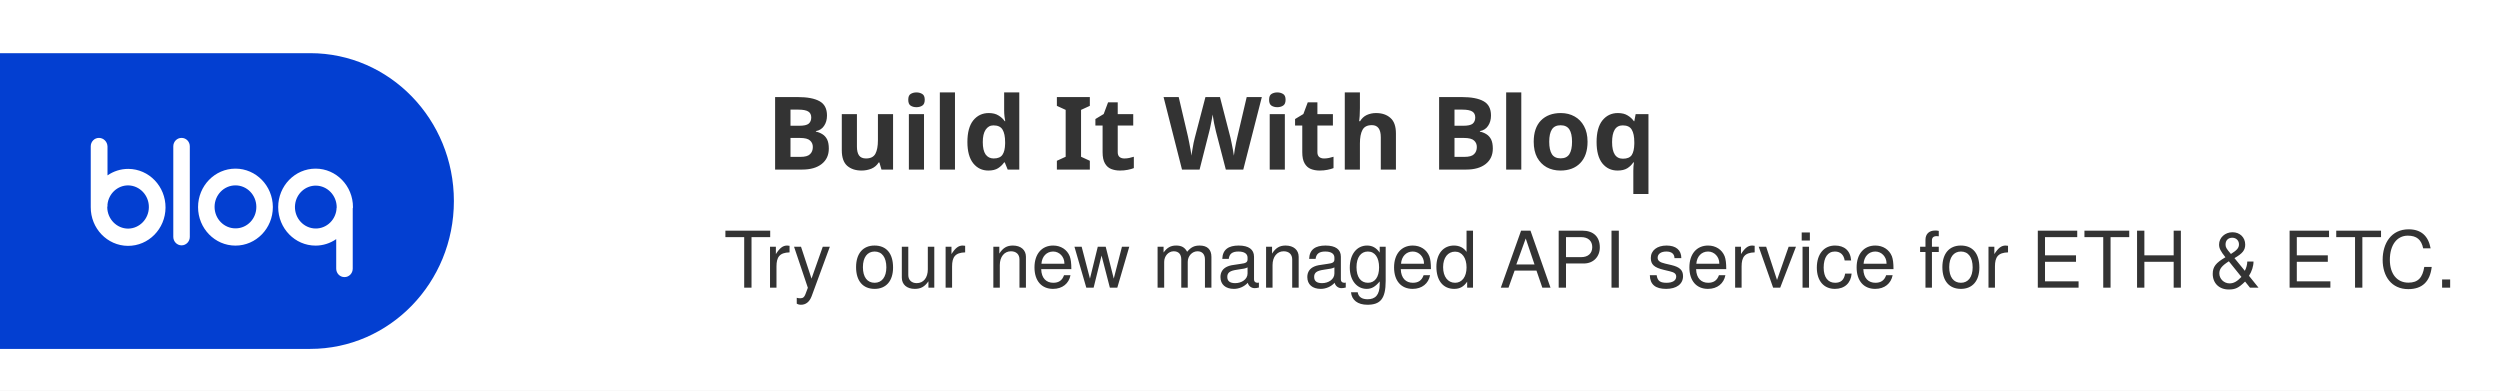
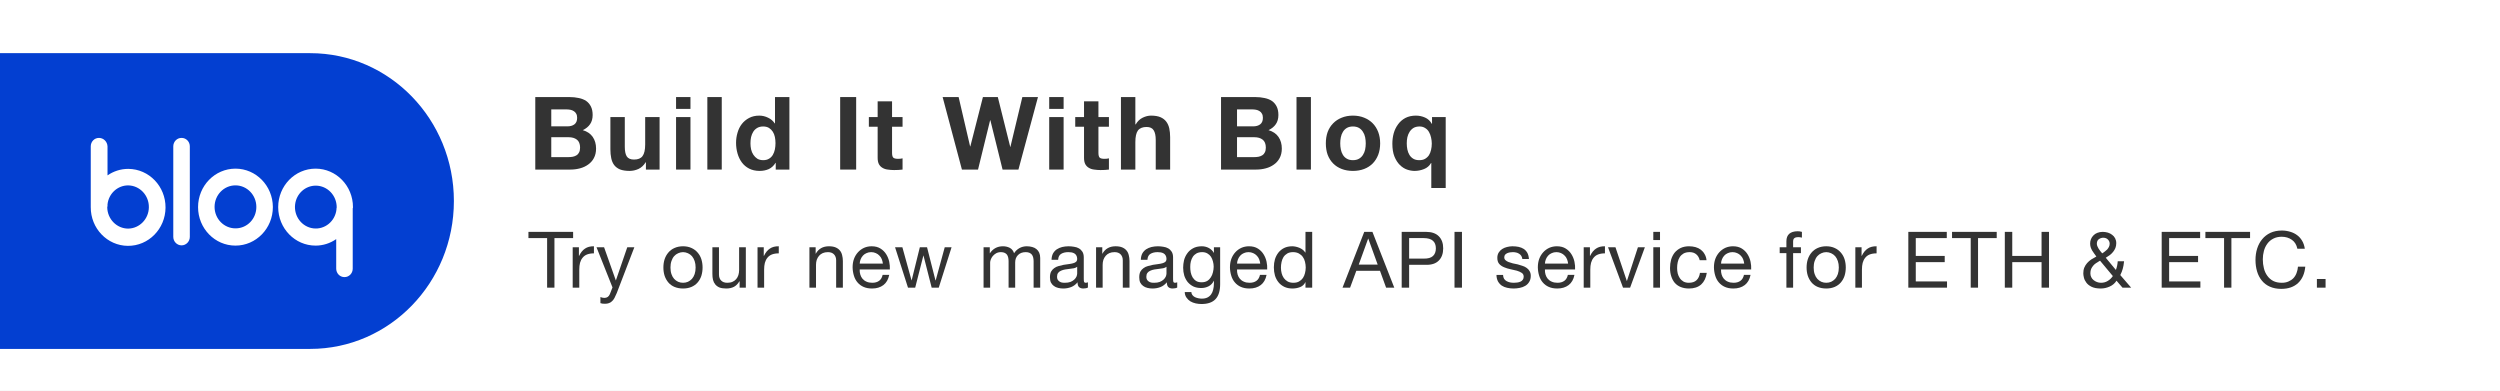
- <svg xmlns="http://www.w3.org/2000/svg" viewBox="0 0 426.667 66.667" height="66.667" width="426.667" xml:space="preserve" id="svg2" version="1.1">
-   <defs id="defs6">
-     <clipPath id="clipPath20" clipPathUnits="userSpaceOnUse">
-       <path id="path18" d="M 0,50 H 320 V 0 H 0 Z" />
-     </clipPath>
+ <svg xmlns="http://www.w3.org/2000/svg" xmlns:xlink="http://www.w3.org/1999/xlink" width="320pt" height="50pt" viewBox="0 0 320 50" version="1.1">
+   <defs>
+     <g>
+       <symbol overflow="visible" id="glyph0-0">
+         <path style="stroke:none;" d="M 5.078 -7.891 L 1.438 -7.891 L 1.438 -1.234 L 5.078 -1.234 Z M 6.266 -9.078 L 6.266 -0.031 L 0.219 -0.031 L 0.219 -9.078 Z M 6.266 -9.078 " />
+       </symbol>
+       <symbol overflow="visible" id="glyph0-1">
+         <path style="stroke:none;" d="M 2.938 -5.531 L 2.938 -7.703 L 4.844 -7.703 C 5.027 -7.703 5.207 -7.684 5.375 -7.656 C 5.539 -7.625 5.688 -7.566 5.812 -7.484 C 5.945 -7.41 6.051 -7.301 6.125 -7.156 C 6.207 -7.02 6.25 -6.84 6.25 -6.625 C 6.25 -6.238 6.129 -5.957 5.891 -5.781 C 5.66 -5.613 5.363 -5.531 5 -5.531 Z M 0.891 -9.281 L 0.891 0 L 5.391 0 C 5.805 0 6.211 -0.051 6.609 -0.156 C 7.004 -0.258 7.352 -0.422 7.656 -0.641 C 7.965 -0.855 8.211 -1.133 8.391 -1.469 C 8.574 -1.809 8.672 -2.219 8.672 -2.688 C 8.672 -3.27 8.527 -3.766 8.25 -4.172 C 7.969 -4.586 7.539 -4.879 6.969 -5.047 C 7.383 -5.242 7.695 -5.5 7.906 -5.812 C 8.121 -6.121 8.234 -6.516 8.234 -6.984 C 8.234 -7.41 8.16 -7.77 8.016 -8.062 C 7.867 -8.363 7.664 -8.602 7.406 -8.781 C 7.145 -8.957 6.832 -9.082 6.469 -9.156 C 6.102 -9.238 5.699 -9.281 5.266 -9.281 Z M 2.938 -1.594 L 2.938 -4.141 L 5.156 -4.141 C 5.602 -4.141 5.957 -4.035 6.219 -3.828 C 6.488 -3.617 6.625 -3.277 6.625 -2.812 C 6.625 -2.562 6.582 -2.355 6.5 -2.203 C 6.426 -2.047 6.316 -1.918 6.172 -1.828 C 6.035 -1.742 5.871 -1.68 5.688 -1.641 C 5.508 -1.609 5.32 -1.594 5.125 -1.594 Z M 2.938 -1.594 " />
+       </symbol>
+       <symbol overflow="visible" id="glyph0-2">
+         <path style="stroke:none;" d="M 7 0 L 7 -6.719 L 5.156 -6.719 L 5.156 -3.203 C 5.156 -2.516 5.039 -2.02 4.812 -1.719 C 4.594 -1.426 4.23 -1.281 3.734 -1.281 C 3.285 -1.281 2.973 -1.414 2.797 -1.688 C 2.629 -1.957 2.547 -2.367 2.547 -2.922 L 2.547 -6.719 L 0.703 -6.719 L 0.703 -2.594 C 0.703 -2.176 0.738 -1.793 0.812 -1.453 C 0.883 -1.109 1.008 -0.816 1.188 -0.578 C 1.371 -0.336 1.625 -0.148 1.938 -0.016 C 2.258 0.105 2.664 0.172 3.156 0.172 C 3.551 0.172 3.93 0.086 4.297 -0.078 C 4.668 -0.254 4.977 -0.539 5.219 -0.938 L 5.25 -0.938 L 5.25 0 Z M 7 0 " />
+       </symbol>
+       <symbol overflow="visible" id="glyph0-3">
+         <path style="stroke:none;" d="M 2.594 -7.766 L 2.594 -9.281 L 0.75 -9.281 L 0.75 -7.766 Z M 0.75 -6.719 L 0.75 0 L 2.594 0 L 2.594 -6.719 Z M 0.75 -6.719 " />
+       </symbol>
+       <symbol overflow="visible" id="glyph0-4">
+         <path style="stroke:none;" d="M 0.75 -9.281 L 0.75 0 L 2.594 0 L 2.594 -9.281 Z M 0.75 -9.281 " />
+       </symbol>
+       <symbol overflow="visible" id="glyph0-5">
+         <path style="stroke:none;" d="M 5.469 -3.375 C 5.469 -3.102 5.441 -2.836 5.391 -2.578 C 5.336 -2.316 5.246 -2.082 5.125 -1.875 C 5.008 -1.676 4.848 -1.512 4.641 -1.391 C 4.441 -1.266 4.191 -1.203 3.891 -1.203 C 3.598 -1.203 3.348 -1.266 3.141 -1.391 C 2.941 -1.523 2.773 -1.691 2.641 -1.891 C 2.504 -2.098 2.402 -2.332 2.344 -2.594 C 2.289 -2.852 2.266 -3.109 2.266 -3.359 C 2.266 -3.637 2.289 -3.906 2.344 -4.156 C 2.402 -4.414 2.5 -4.645 2.625 -4.844 C 2.746 -5.039 2.914 -5.203 3.125 -5.328 C 3.332 -5.449 3.586 -5.516 3.891 -5.516 C 4.191 -5.516 4.441 -5.449 4.641 -5.328 C 4.836 -5.203 5 -5.039 5.125 -4.844 C 5.246 -4.656 5.336 -4.43 5.391 -4.172 C 5.441 -3.922 5.469 -3.652 5.469 -3.375 Z M 5.5 -0.859 L 5.5 0 L 7.25 0 L 7.25 -9.281 L 5.406 -9.281 L 5.406 -5.906 L 5.375 -5.906 C 5.164 -6.227 4.879 -6.473 4.516 -6.641 C 4.16 -6.816 3.785 -6.906 3.391 -6.906 C 2.898 -6.906 2.465 -6.805 2.094 -6.609 C 1.719 -6.41 1.402 -6.148 1.156 -5.828 C 0.914 -5.516 0.73 -5.145 0.609 -4.719 C 0.484 -4.301 0.422 -3.867 0.422 -3.422 C 0.422 -2.953 0.484 -2.496 0.609 -2.062 C 0.73 -1.633 0.914 -1.254 1.156 -0.922 C 1.402 -0.586 1.719 -0.32 2.094 -0.125 C 2.477 0.07 2.926 0.172 3.438 0.172 C 3.871 0.172 4.266 0.09 4.609 -0.062 C 4.961 -0.227 5.25 -0.492 5.469 -0.859 Z M 5.5 -0.859 " />
+       </symbol>
+       <symbol overflow="visible" id="glyph0-6">
+         <path style="stroke:none;" d="" />
+       </symbol>
+       <symbol overflow="visible" id="glyph0-7">
+         <path style="stroke:none;" d="M 0.891 -9.281 L 0.891 0 L 2.938 0 L 2.938 -9.281 Z M 0.891 -9.281 " />
+       </symbol>
+       <symbol overflow="visible" id="glyph0-8">
+         <path style="stroke:none;" d="M 3.047 -6.719 L 3.047 -8.734 L 1.203 -8.734 L 1.203 -6.719 L 0.078 -6.719 L 0.078 -5.484 L 1.203 -5.484 L 1.203 -1.516 C 1.203 -1.18 1.254 -0.91 1.359 -0.703 C 1.473 -0.492 1.629 -0.332 1.828 -0.219 C 2.023 -0.102 2.25 -0.027 2.5 0 C 2.758 0.039 3.031 0.062 3.312 0.062 C 3.496 0.062 3.688 0.055 3.875 0.047 C 4.059 0.035 4.234 0.02 4.391 0 L 4.391 -1.438 C 4.305 -1.414 4.215 -1.398 4.125 -1.391 C 4.031 -1.379 3.93 -1.375 3.828 -1.375 C 3.516 -1.375 3.305 -1.426 3.203 -1.531 C 3.098 -1.633 3.047 -1.844 3.047 -2.156 L 3.047 -5.484 L 4.391 -5.484 L 4.391 -6.719 Z M 3.047 -6.719 " />
+       </symbol>
+       <symbol overflow="visible" id="glyph0-9">
+         <path style="stroke:none;" d="M 9.734 0 L 12.234 -9.281 L 10.234 -9.281 L 8.703 -2.891 L 8.688 -2.891 L 7.094 -9.281 L 5.188 -9.281 L 3.578 -2.969 L 3.547 -2.969 L 2.078 -9.281 L 0.031 -9.281 L 2.5 0 L 4.562 0 L 6.109 -6.312 L 6.141 -6.312 L 7.703 0 Z M 9.734 0 " />
+       </symbol>
+       <symbol overflow="visible" id="glyph0-10">
+         <path style="stroke:none;" d="M 0.703 -9.281 L 0.703 0 L 2.547 0 L 2.547 -3.516 C 2.547 -4.199 2.656 -4.695 2.875 -5 C 3.102 -5.301 3.473 -5.453 3.984 -5.453 C 4.418 -5.453 4.723 -5.309 4.891 -5.031 C 5.066 -4.758 5.156 -4.348 5.156 -3.797 L 5.156 0 L 7 0 L 7 -4.141 C 7 -4.555 6.961 -4.93 6.891 -5.266 C 6.816 -5.605 6.684 -5.898 6.5 -6.141 C 6.32 -6.379 6.074 -6.566 5.766 -6.703 C 5.453 -6.836 5.043 -6.906 4.547 -6.906 C 4.203 -6.906 3.848 -6.816 3.484 -6.641 C 3.117 -6.461 2.82 -6.176 2.594 -5.781 L 2.547 -5.781 L 2.547 -9.281 Z M 0.703 -9.281 " />
+       </symbol>
+       <symbol overflow="visible" id="glyph0-11">
+         <path style="stroke:none;" d="M 2.344 -3.359 C 2.344 -3.617 2.367 -3.879 2.422 -4.141 C 2.473 -4.398 2.562 -4.629 2.688 -4.828 C 2.809 -5.035 2.977 -5.203 3.188 -5.328 C 3.395 -5.449 3.656 -5.516 3.969 -5.516 C 4.277 -5.516 4.539 -5.449 4.75 -5.328 C 4.957 -5.203 5.125 -5.035 5.25 -4.828 C 5.383 -4.629 5.477 -4.398 5.531 -4.141 C 5.582 -3.879 5.609 -3.617 5.609 -3.359 C 5.609 -3.086 5.582 -2.82 5.531 -2.562 C 5.477 -2.312 5.383 -2.082 5.25 -1.875 C 5.125 -1.676 4.957 -1.512 4.75 -1.391 C 4.539 -1.266 4.277 -1.203 3.969 -1.203 C 3.656 -1.203 3.395 -1.266 3.188 -1.391 C 2.977 -1.512 2.809 -1.676 2.688 -1.875 C 2.562 -2.082 2.473 -2.312 2.422 -2.562 C 2.367 -2.82 2.344 -3.086 2.344 -3.359 Z M 0.5 -3.359 C 0.5 -2.816 0.578 -2.324 0.734 -1.891 C 0.898 -1.461 1.133 -1.09 1.438 -0.781 C 1.738 -0.477 2.102 -0.242 2.531 -0.078 C 2.957 0.086 3.438 0.172 3.969 0.172 C 4.496 0.172 4.977 0.086 5.406 -0.078 C 5.832 -0.242 6.195 -0.477 6.5 -0.781 C 6.801 -1.09 7.035 -1.461 7.203 -1.891 C 7.367 -2.324 7.453 -2.816 7.453 -3.359 C 7.453 -3.887 7.367 -4.375 7.203 -4.812 C 7.035 -5.246 6.801 -5.617 6.5 -5.922 C 6.195 -6.23 5.832 -6.473 5.406 -6.641 C 4.977 -6.816 4.496 -6.906 3.969 -6.906 C 3.438 -6.906 2.957 -6.816 2.531 -6.641 C 2.102 -6.473 1.738 -6.23 1.438 -5.922 C 1.133 -5.617 0.898 -5.246 0.734 -4.812 C 0.578 -4.375 0.5 -3.887 0.5 -3.359 Z M 0.5 -3.359 " />
+       </symbol>
+       <symbol overflow="visible" id="glyph0-12">
+         <path style="stroke:none;" d="M 2.266 -3.359 C 2.266 -3.629 2.289 -3.891 2.344 -4.141 C 2.402 -4.398 2.5 -4.629 2.625 -4.828 C 2.758 -5.035 2.926 -5.203 3.125 -5.328 C 3.332 -5.449 3.594 -5.516 3.906 -5.516 C 4.184 -5.516 4.426 -5.445 4.625 -5.312 C 4.832 -5.188 4.992 -5.02 5.109 -4.812 C 5.23 -4.602 5.32 -4.367 5.375 -4.109 C 5.434 -3.848 5.469 -3.586 5.469 -3.328 C 5.469 -3.047 5.434 -2.773 5.375 -2.516 C 5.32 -2.266 5.23 -2.039 5.109 -1.844 C 4.984 -1.656 4.816 -1.496 4.609 -1.375 C 4.41 -1.258 4.16 -1.203 3.859 -1.203 C 3.555 -1.203 3.301 -1.266 3.094 -1.391 C 2.895 -1.512 2.73 -1.676 2.609 -1.875 C 2.484 -2.082 2.395 -2.312 2.344 -2.562 C 2.289 -2.82 2.266 -3.086 2.266 -3.359 Z M 7.25 2.359 L 7.25 -6.719 L 5.5 -6.719 L 5.5 -5.859 L 5.469 -5.859 C 5.258 -6.23 4.973 -6.5 4.609 -6.656 C 4.242 -6.82 3.852 -6.906 3.438 -6.906 C 2.926 -6.906 2.477 -6.805 2.094 -6.609 C 1.719 -6.41 1.402 -6.137 1.156 -5.797 C 0.906 -5.461 0.715 -5.074 0.594 -4.641 C 0.477 -4.211 0.422 -3.77 0.422 -3.312 C 0.422 -2.664 0.508 -2.117 0.688 -1.672 C 0.871 -1.223 1.102 -0.863 1.375 -0.594 C 1.652 -0.32 1.961 -0.121 2.297 0 C 2.629 0.113 2.953 0.172 3.266 0.172 C 3.68 0.172 4.082 0.09 4.469 -0.062 C 4.863 -0.215 5.164 -0.477 5.375 -0.844 L 5.406 -0.844 L 5.406 2.359 Z M 7.25 2.359 " />
+       </symbol>
+       <symbol overflow="visible" id="glyph1-0">
+         <path style="stroke:none;" d="M 4.094 -6.656 L 1.016 -6.656 L 1.016 -0.469 L 4.094 -0.469 Z M 4.594 -7.125 L 4.594 -0.016 L 0.516 -0.016 L 0.516 -7.125 Z M 4.594 -7.125 " />
+       </symbol>
+       <symbol overflow="visible" id="glyph1-1">
+         <path style="stroke:none;" d="M 2.406 -6.344 L 2.406 0 L 3.344 0 L 3.344 -6.344 L 5.734 -6.344 L 5.734 -7.141 L 0.016 -7.141 L 0.016 -6.344 Z M 2.406 -6.344 " />
+       </symbol>
+       <symbol overflow="visible" id="glyph1-2">
+         <path style="stroke:none;" d="M 0.609 -5.172 L 0.609 0 L 1.453 0 L 1.453 -2.297 C 1.453 -2.629 1.484 -2.922 1.547 -3.172 C 1.617 -3.43 1.727 -3.648 1.875 -3.828 C 2.02 -4.012 2.211 -4.156 2.453 -4.25 C 2.691 -4.34 2.984 -4.391 3.328 -4.391 L 3.328 -5.297 C 2.867 -5.305 2.488 -5.207 2.188 -5 C 1.883 -4.801 1.633 -4.492 1.438 -4.078 L 1.406 -4.078 L 1.406 -5.172 Z M 0.609 -5.172 " />
+       </symbol>
+       <symbol overflow="visible" id="glyph1-3">
+         <path style="stroke:none;" d="M 2.672 0.688 C 2.566 0.934 2.465 1.148 2.375 1.328 C 2.281 1.504 2.168 1.645 2.047 1.75 C 1.93 1.863 1.801 1.941 1.656 1.984 C 1.52 2.035 1.355 2.062 1.172 2.062 C 1.066 2.062 0.961 2.055 0.859 2.047 C 0.766 2.035 0.668 2.012 0.578 1.984 L 0.578 1.203 C 0.648 1.23 0.734 1.258 0.828 1.281 C 0.93 1.301 1.016 1.312 1.078 1.312 C 1.254 1.312 1.398 1.27 1.516 1.188 C 1.629 1.102 1.719 0.988 1.781 0.844 L 2.125 -0.031 L 0.078 -5.172 L 1.047 -5.172 L 2.547 -0.938 L 2.562 -0.938 L 4.016 -5.172 L 4.922 -5.172 Z M 2.672 0.688 " />
+       </symbol>
+       <symbol overflow="visible" id="glyph1-4">
+         <path style="stroke:none;" d="" />
+       </symbol>
+       <symbol overflow="visible" id="glyph1-5">
+         <path style="stroke:none;" d="M 1.266 -2.578 C 1.266 -2.887 1.305 -3.164 1.391 -3.406 C 1.473 -3.652 1.586 -3.863 1.734 -4.031 C 1.879 -4.195 2.051 -4.32 2.25 -4.406 C 2.445 -4.496 2.656 -4.547 2.875 -4.547 C 3.09 -4.547 3.301 -4.496 3.5 -4.406 C 3.695 -4.32 3.867 -4.195 4.016 -4.031 C 4.16 -3.863 4.273 -3.652 4.359 -3.406 C 4.441 -3.164 4.484 -2.887 4.484 -2.578 C 4.484 -2.266 4.441 -1.98 4.359 -1.734 C 4.273 -1.492 4.16 -1.289 4.016 -1.125 C 3.867 -0.969 3.695 -0.84 3.5 -0.75 C 3.301 -0.664 3.09 -0.625 2.875 -0.625 C 2.656 -0.625 2.445 -0.664 2.25 -0.75 C 2.051 -0.84 1.879 -0.969 1.734 -1.125 C 1.586 -1.289 1.473 -1.492 1.391 -1.734 C 1.305 -1.98 1.266 -2.266 1.266 -2.578 Z M 0.359 -2.578 C 0.359 -2.203 0.41 -1.848 0.516 -1.516 C 0.629 -1.191 0.789 -0.902 1 -0.656 C 1.207 -0.414 1.469 -0.227 1.781 -0.094 C 2.102 0.039 2.469 0.109 2.875 0.109 C 3.277 0.109 3.641 0.039 3.953 -0.094 C 4.262 -0.227 4.523 -0.414 4.734 -0.656 C 4.949 -0.902 5.113 -1.191 5.219 -1.516 C 5.32 -1.848 5.375 -2.203 5.375 -2.578 C 5.375 -2.961 5.32 -3.316 5.219 -3.641 C 5.113 -3.973 4.949 -4.258 4.734 -4.5 C 4.523 -4.746 4.262 -4.941 3.953 -5.078 C 3.641 -5.223 3.277 -5.297 2.875 -5.297 C 2.469 -5.297 2.102 -5.223 1.781 -5.078 C 1.469 -4.941 1.207 -4.746 1 -4.5 C 0.789 -4.258 0.629 -3.973 0.516 -3.641 C 0.41 -3.316 0.359 -2.961 0.359 -2.578 Z M 0.359 -2.578 " />
+       </symbol>
+       <symbol overflow="visible" id="glyph1-6">
+         <path style="stroke:none;" d="M 4.922 0 L 4.922 -5.172 L 4.062 -5.172 L 4.062 -2.25 C 4.062 -2.02 4.027 -1.805 3.969 -1.609 C 3.906 -1.41 3.809 -1.238 3.688 -1.094 C 3.562 -0.945 3.402 -0.832 3.219 -0.75 C 3.031 -0.664 2.805 -0.625 2.547 -0.625 C 2.211 -0.625 1.949 -0.719 1.766 -0.906 C 1.578 -1.09 1.484 -1.348 1.484 -1.672 L 1.484 -5.172 L 0.641 -5.172 L 0.641 -1.766 C 0.641 -1.484 0.664 -1.227 0.719 -1 C 0.777 -0.77 0.879 -0.57 1.016 -0.406 C 1.16 -0.238 1.344 -0.105 1.562 -0.016 C 1.789 0.066 2.078 0.109 2.422 0.109 C 2.793 0.109 3.125 0.035 3.406 -0.109 C 3.684 -0.262 3.914 -0.5 4.094 -0.812 L 4.125 -0.812 L 4.125 0 Z M 4.922 0 " />
+       </symbol>
+       <symbol overflow="visible" id="glyph1-7">
+         <path style="stroke:none;" d="M 0.641 -5.172 L 0.641 0 L 1.484 0 L 1.484 -2.922 C 1.484 -3.148 1.516 -3.363 1.578 -3.562 C 1.648 -3.758 1.75 -3.93 1.875 -4.078 C 1.996 -4.223 2.156 -4.336 2.344 -4.422 C 2.527 -4.504 2.754 -4.547 3.016 -4.547 C 3.348 -4.547 3.602 -4.449 3.781 -4.266 C 3.965 -4.078 4.062 -3.82 4.062 -3.5 L 4.062 0 L 4.922 0 L 4.922 -3.406 C 4.922 -3.676 4.887 -3.926 4.828 -4.156 C 4.773 -4.395 4.676 -4.598 4.531 -4.766 C 4.395 -4.93 4.211 -5.062 3.984 -5.156 C 3.766 -5.246 3.48 -5.297 3.141 -5.297 C 2.367 -5.297 1.805 -4.977 1.453 -4.344 L 1.438 -4.344 L 1.438 -5.172 Z M 0.641 -5.172 " />
+       </symbol>
+       <symbol overflow="visible" id="glyph1-8">
+         <path style="stroke:none;" d="M 4.234 -3.078 L 1.266 -3.078 C 1.273 -3.273 1.316 -3.461 1.391 -3.641 C 1.461 -3.816 1.562 -3.973 1.688 -4.109 C 1.809 -4.242 1.961 -4.348 2.141 -4.422 C 2.316 -4.504 2.516 -4.547 2.734 -4.547 C 2.949 -4.547 3.148 -4.504 3.328 -4.422 C 3.504 -4.348 3.656 -4.242 3.781 -4.109 C 3.914 -3.984 4.02 -3.824 4.094 -3.641 C 4.164 -3.461 4.211 -3.273 4.234 -3.078 Z M 5.047 -1.641 L 4.203 -1.641 C 4.129 -1.297 3.977 -1.039 3.75 -0.875 C 3.52 -0.707 3.227 -0.625 2.875 -0.625 C 2.594 -0.625 2.348 -0.672 2.141 -0.766 C 1.93 -0.855 1.758 -0.984 1.625 -1.141 C 1.5 -1.293 1.402 -1.473 1.344 -1.672 C 1.281 -1.879 1.254 -2.098 1.266 -2.328 L 5.125 -2.328 C 5.145 -2.637 5.117 -2.969 5.047 -3.312 C 4.973 -3.664 4.84 -3.988 4.656 -4.281 C 4.477 -4.57 4.238 -4.812 3.938 -5 C 3.633 -5.195 3.254 -5.297 2.797 -5.297 C 2.441 -5.297 2.113 -5.227 1.812 -5.094 C 1.52 -4.957 1.262 -4.77 1.047 -4.531 C 0.828 -4.289 0.652 -4.004 0.531 -3.672 C 0.414 -3.348 0.359 -2.988 0.359 -2.594 C 0.367 -2.207 0.426 -1.848 0.531 -1.516 C 0.633 -1.18 0.789 -0.895 1 -0.656 C 1.207 -0.414 1.461 -0.227 1.766 -0.094 C 2.066 0.039 2.426 0.109 2.844 0.109 C 3.426 0.109 3.91 -0.035 4.297 -0.328 C 4.68 -0.617 4.93 -1.055 5.047 -1.641 Z M 5.047 -1.641 " />
+       </symbol>
+       <symbol overflow="visible" id="glyph1-9">
+         <path style="stroke:none;" d="M 5.766 0 L 7.406 -5.172 L 6.531 -5.172 L 5.375 -0.938 L 5.344 -0.938 L 4.266 -5.172 L 3.344 -5.172 L 2.297 -0.938 L 2.281 -0.938 L 1.109 -5.172 L 0.172 -5.172 L 1.828 0 L 2.75 0 L 3.797 -4.109 L 3.812 -4.109 L 4.859 0 Z M 5.766 0 " />
+       </symbol>
+       <symbol overflow="visible" id="glyph1-10">
+         <path style="stroke:none;" d="M 0.641 -5.172 L 0.641 0 L 1.484 0 L 1.484 -3.219 C 1.484 -3.32 1.508 -3.445 1.562 -3.594 C 1.613 -3.738 1.691 -3.879 1.797 -4.016 C 1.91 -4.16 2.055 -4.285 2.234 -4.391 C 2.41 -4.492 2.625 -4.547 2.875 -4.547 C 3.059 -4.547 3.219 -4.512 3.344 -4.453 C 3.465 -4.398 3.566 -4.32 3.641 -4.219 C 3.711 -4.113 3.766 -3.988 3.797 -3.844 C 3.824 -3.707 3.844 -3.555 3.844 -3.391 L 3.844 0 L 4.688 0 L 4.688 -3.219 C 4.688 -3.613 4.805 -3.93 5.047 -4.172 C 5.285 -4.418 5.617 -4.547 6.047 -4.547 C 6.242 -4.547 6.406 -4.512 6.531 -4.453 C 6.664 -4.391 6.77 -4.305 6.844 -4.203 C 6.914 -4.098 6.969 -3.973 7 -3.828 C 7.027 -3.691 7.047 -3.543 7.047 -3.391 L 7.047 0 L 7.891 0 L 7.891 -3.797 C 7.891 -4.055 7.848 -4.281 7.766 -4.469 C 7.68 -4.664 7.559 -4.82 7.406 -4.938 C 7.258 -5.059 7.082 -5.148 6.875 -5.203 C 6.664 -5.262 6.43 -5.297 6.172 -5.297 C 5.828 -5.297 5.512 -5.215 5.234 -5.062 C 4.953 -4.906 4.723 -4.684 4.547 -4.406 C 4.441 -4.727 4.258 -4.957 4 -5.094 C 3.738 -5.227 3.445 -5.297 3.125 -5.297 C 2.406 -5.297 1.848 -4.996 1.453 -4.406 L 1.438 -4.406 L 1.438 -5.172 Z M 0.641 -5.172 " />
+       </symbol>
+       <symbol overflow="visible" id="glyph1-11">
+         <path style="stroke:none;" d="M 5.219 -0.016 C 5.07 0.066 4.867 0.109 4.609 0.109 C 4.391 0.109 4.211 0.043 4.078 -0.078 C 3.953 -0.199 3.891 -0.406 3.891 -0.688 C 3.66 -0.406 3.387 -0.199 3.078 -0.078 C 2.766 0.043 2.426 0.109 2.062 0.109 C 1.832 0.109 1.613 0.082 1.406 0.031 C 1.195 -0.02 1.012 -0.102 0.859 -0.219 C 0.703 -0.332 0.574 -0.477 0.484 -0.656 C 0.398 -0.84 0.359 -1.066 0.359 -1.328 C 0.359 -1.617 0.406 -1.859 0.5 -2.047 C 0.602 -2.23 0.738 -2.383 0.906 -2.5 C 1.07 -2.621 1.258 -2.711 1.469 -2.766 C 1.676 -2.824 1.891 -2.879 2.109 -2.922 C 2.336 -2.961 2.555 -2.992 2.766 -3.016 C 2.98 -3.043 3.172 -3.082 3.328 -3.125 C 3.48 -3.164 3.609 -3.227 3.703 -3.312 C 3.793 -3.395 3.844 -3.52 3.844 -3.688 C 3.844 -3.863 3.805 -4.008 3.734 -4.125 C 3.672 -4.238 3.582 -4.328 3.469 -4.391 C 3.363 -4.449 3.242 -4.492 3.109 -4.516 C 2.973 -4.535 2.836 -4.547 2.703 -4.547 C 2.336 -4.547 2.035 -4.473 1.797 -4.328 C 1.555 -4.191 1.426 -3.934 1.406 -3.562 L 0.562 -3.562 C 0.57 -3.883 0.633 -4.156 0.75 -4.375 C 0.871 -4.59 1.035 -4.77 1.234 -4.906 C 1.441 -5.039 1.672 -5.141 1.922 -5.203 C 2.18 -5.262 2.457 -5.297 2.75 -5.297 C 2.977 -5.297 3.207 -5.273 3.438 -5.234 C 3.676 -5.203 3.883 -5.133 4.062 -5.031 C 4.246 -4.926 4.398 -4.777 4.516 -4.594 C 4.629 -4.406 4.688 -4.164 4.688 -3.875 L 4.688 -1.203 C 4.688 -1.004 4.695 -0.855 4.719 -0.766 C 4.746 -0.672 4.828 -0.625 4.953 -0.625 C 5.023 -0.625 5.113 -0.645 5.219 -0.688 Z M 3.844 -2.672 C 3.738 -2.586 3.598 -2.523 3.422 -2.484 C 3.242 -2.453 3.059 -2.426 2.875 -2.406 C 2.688 -2.383 2.492 -2.355 2.297 -2.328 C 2.109 -2.297 1.934 -2.242 1.781 -2.172 C 1.625 -2.109 1.496 -2.012 1.406 -1.891 C 1.312 -1.766 1.266 -1.598 1.266 -1.391 C 1.266 -1.254 1.289 -1.133 1.344 -1.031 C 1.402 -0.938 1.477 -0.855 1.562 -0.797 C 1.652 -0.734 1.758 -0.684 1.875 -0.656 C 1.996 -0.633 2.129 -0.625 2.266 -0.625 C 2.543 -0.625 2.785 -0.66 2.984 -0.734 C 3.18 -0.816 3.344 -0.914 3.469 -1.031 C 3.59 -1.145 3.688 -1.27 3.75 -1.406 C 3.809 -1.551 3.844 -1.68 3.844 -1.797 Z M 3.844 -2.672 " />
+       </symbol>
+       <symbol overflow="visible" id="glyph1-12">
+         <path style="stroke:none;" d="M 5.094 -0.438 L 5.094 -5.172 L 4.297 -5.172 L 4.297 -4.438 C 4.141 -4.715 3.918 -4.93 3.641 -5.078 C 3.367 -5.223 3.07 -5.297 2.75 -5.297 C 2.301 -5.297 1.918 -5.207 1.609 -5.031 C 1.305 -4.863 1.059 -4.645 0.875 -4.375 C 0.688 -4.113 0.551 -3.82 0.469 -3.5 C 0.395 -3.176 0.359 -2.863 0.359 -2.562 C 0.359 -2.207 0.406 -1.867 0.5 -1.547 C 0.602 -1.234 0.75 -0.957 0.938 -0.719 C 1.133 -0.488 1.375 -0.301 1.656 -0.156 C 1.945 -0.02 2.285 0.047 2.672 0.047 C 3.004 0.047 3.316 -0.023 3.609 -0.172 C 3.91 -0.324 4.133 -0.562 4.281 -0.875 L 4.297 -0.875 L 4.297 -0.547 C 4.297 -0.254 4.262 0.008 4.203 0.25 C 4.148 0.488 4.059 0.691 3.938 0.859 C 3.812 1.035 3.648 1.172 3.453 1.266 C 3.266 1.355 3.027 1.406 2.75 1.406 C 2.613 1.406 2.465 1.387 2.312 1.359 C 2.156 1.328 2.008 1.277 1.875 1.219 C 1.75 1.156 1.637 1.066 1.547 0.953 C 1.461 0.848 1.414 0.715 1.406 0.562 L 0.562 0.562 C 0.57 0.84 0.645 1.078 0.781 1.266 C 0.914 1.461 1.082 1.625 1.281 1.75 C 1.488 1.871 1.719 1.961 1.969 2.016 C 2.215 2.066 2.461 2.094 2.703 2.094 C 3.523 2.094 4.129 1.879 4.516 1.453 C 4.898 1.035 5.094 0.402 5.094 -0.438 Z M 2.719 -0.688 C 2.438 -0.688 2.199 -0.742 2.016 -0.859 C 1.828 -0.98 1.676 -1.141 1.562 -1.328 C 1.457 -1.512 1.379 -1.723 1.328 -1.953 C 1.285 -2.191 1.266 -2.426 1.266 -2.656 C 1.266 -2.902 1.289 -3.141 1.344 -3.359 C 1.402 -3.586 1.492 -3.789 1.609 -3.969 C 1.73 -4.145 1.891 -4.285 2.078 -4.391 C 2.273 -4.492 2.516 -4.547 2.797 -4.547 C 3.055 -4.547 3.281 -4.488 3.469 -4.375 C 3.652 -4.27 3.805 -4.129 3.922 -3.953 C 4.035 -3.773 4.117 -3.574 4.172 -3.359 C 4.23 -3.141 4.266 -2.914 4.266 -2.688 C 4.266 -2.445 4.23 -2.207 4.172 -1.969 C 4.117 -1.727 4.027 -1.512 3.906 -1.328 C 3.789 -1.141 3.633 -0.98 3.438 -0.859 C 3.238 -0.742 2.996 -0.688 2.719 -0.688 Z M 2.719 -0.688 " />
+       </symbol>
+       <symbol overflow="visible" id="glyph1-13">
+         <path style="stroke:none;" d="M 1.266 -2.547 C 1.266 -2.793 1.289 -3.039 1.344 -3.281 C 1.395 -3.52 1.477 -3.734 1.594 -3.922 C 1.715 -4.105 1.879 -4.258 2.078 -4.375 C 2.273 -4.488 2.52 -4.547 2.812 -4.547 C 3.102 -4.547 3.352 -4.488 3.562 -4.375 C 3.77 -4.258 3.938 -4.113 4.062 -3.938 C 4.195 -3.758 4.289 -3.551 4.344 -3.312 C 4.402 -3.07 4.438 -2.824 4.438 -2.578 C 4.438 -2.336 4.402 -2.098 4.344 -1.859 C 4.289 -1.629 4.199 -1.418 4.078 -1.234 C 3.953 -1.055 3.789 -0.91 3.594 -0.797 C 3.395 -0.68 3.148 -0.625 2.859 -0.625 C 2.586 -0.625 2.348 -0.676 2.141 -0.781 C 1.941 -0.895 1.773 -1.039 1.641 -1.219 C 1.516 -1.395 1.418 -1.598 1.359 -1.828 C 1.297 -2.066 1.266 -2.305 1.266 -2.547 Z M 5.266 0 L 5.266 -7.141 L 4.406 -7.141 L 4.406 -4.484 L 4.391 -4.484 C 4.297 -4.629 4.18 -4.754 4.047 -4.859 C 3.91 -4.961 3.762 -5.047 3.609 -5.109 C 3.453 -5.168 3.293 -5.219 3.141 -5.25 C 2.992 -5.277 2.852 -5.297 2.719 -5.297 C 2.32 -5.297 1.973 -5.223 1.672 -5.078 C 1.379 -4.93 1.133 -4.73 0.938 -4.484 C 0.75 -4.242 0.602 -3.961 0.5 -3.641 C 0.406 -3.316 0.359 -2.965 0.359 -2.594 C 0.359 -2.227 0.406 -1.879 0.5 -1.547 C 0.602 -1.223 0.754 -0.934 0.953 -0.688 C 1.148 -0.445 1.395 -0.254 1.688 -0.109 C 1.988 0.035 2.336 0.109 2.734 0.109 C 3.098 0.109 3.43 0.043 3.734 -0.078 C 4.035 -0.199 4.254 -0.41 4.391 -0.703 L 4.406 -0.703 L 4.406 0 Z M 5.266 0 " />
+       </symbol>
+       <symbol overflow="visible" id="glyph1-14">
+         <path style="stroke:none;" d="M 2.016 -2.953 L 3.219 -6.281 L 3.234 -6.281 L 4.438 -2.953 Z M 2.719 -7.141 L -0.062 0 L 0.906 0 L 1.703 -2.156 L 4.734 -2.156 L 5.516 0 L 6.562 0 L 3.766 -7.141 Z M 2.719 -7.141 " />
+       </symbol>
+       <symbol overflow="visible" id="glyph1-15">
+         <path style="stroke:none;" d="M 1.734 -3.719 L 1.734 -6.344 L 3.594 -6.344 C 4.133 -6.344 4.531 -6.227 4.781 -6 C 5.027 -5.781 5.156 -5.457 5.156 -5.031 C 5.156 -4.602 5.027 -4.273 4.781 -4.047 C 4.531 -3.816 4.133 -3.707 3.594 -3.719 Z M 0.781 -7.141 L 0.781 0 L 1.734 0 L 1.734 -2.922 L 3.906 -2.922 C 4.621 -2.91 5.164 -3.094 5.531 -3.469 C 5.902 -3.84 6.094 -4.363 6.094 -5.031 C 6.094 -5.695 5.902 -6.211 5.531 -6.578 C 5.164 -6.949 4.621 -7.141 3.906 -7.141 Z M 0.781 -7.141 " />
+       </symbol>
+       <symbol overflow="visible" id="glyph1-16">
+         <path style="stroke:none;" d="M 0.812 -7.141 L 0.812 0 L 1.766 0 L 1.766 -7.141 Z M 0.812 -7.141 " />
+       </symbol>
+       <symbol overflow="visible" id="glyph1-17">
+         <path style="stroke:none;" d="M 1.156 -1.625 L 0.312 -1.625 C 0.32 -1.312 0.383 -1.039 0.5 -0.812 C 0.621 -0.594 0.785 -0.41 0.984 -0.266 C 1.191 -0.129 1.422 -0.035 1.672 0.016 C 1.93 0.074 2.207 0.109 2.5 0.109 C 2.758 0.109 3.02 0.082 3.281 0.031 C 3.551 -0.02 3.789 -0.109 4 -0.234 C 4.207 -0.355 4.375 -0.523 4.5 -0.734 C 4.633 -0.941 4.703 -1.203 4.703 -1.516 C 4.703 -1.754 4.648 -1.957 4.547 -2.125 C 4.453 -2.289 4.324 -2.426 4.172 -2.531 C 4.016 -2.645 3.832 -2.734 3.625 -2.797 C 3.426 -2.867 3.223 -2.93 3.016 -2.984 C 2.805 -3.023 2.602 -3.066 2.406 -3.109 C 2.207 -3.16 2.023 -3.219 1.859 -3.281 C 1.703 -3.34 1.57 -3.422 1.469 -3.516 C 1.363 -3.605 1.312 -3.727 1.312 -3.875 C 1.312 -4.008 1.344 -4.117 1.406 -4.203 C 1.477 -4.285 1.566 -4.352 1.672 -4.406 C 1.785 -4.457 1.906 -4.492 2.031 -4.516 C 2.164 -4.535 2.297 -4.547 2.422 -4.547 C 2.555 -4.547 2.691 -4.527 2.828 -4.5 C 2.973 -4.469 3.098 -4.414 3.203 -4.344 C 3.316 -4.281 3.41 -4.191 3.484 -4.078 C 3.555 -3.973 3.602 -3.836 3.625 -3.672 L 4.469 -3.672 C 4.445 -3.98 4.379 -4.242 4.266 -4.453 C 4.148 -4.66 3.996 -4.828 3.812 -4.953 C 3.625 -5.074 3.402 -5.164 3.156 -5.219 C 2.914 -5.27 2.645 -5.297 2.344 -5.297 C 2.125 -5.297 1.895 -5.262 1.656 -5.203 C 1.426 -5.148 1.215 -5.059 1.031 -4.938 C 0.852 -4.82 0.707 -4.668 0.594 -4.484 C 0.477 -4.297 0.422 -4.07 0.422 -3.812 C 0.422 -3.477 0.504 -3.215 0.672 -3.031 C 0.836 -2.852 1.047 -2.711 1.297 -2.609 C 1.543 -2.504 1.816 -2.418 2.109 -2.359 C 2.398 -2.305 2.672 -2.242 2.922 -2.172 C 3.168 -2.098 3.379 -2.004 3.547 -1.891 C 3.711 -1.785 3.797 -1.621 3.797 -1.406 C 3.797 -1.238 3.754 -1.102 3.672 -1 C 3.598 -0.895 3.496 -0.816 3.375 -0.766 C 3.25 -0.711 3.113 -0.676 2.969 -0.656 C 2.82 -0.633 2.68 -0.625 2.547 -0.625 C 2.379 -0.625 2.211 -0.641 2.047 -0.672 C 1.879 -0.711 1.727 -0.77 1.594 -0.844 C 1.469 -0.914 1.363 -1.016 1.281 -1.141 C 1.207 -1.273 1.164 -1.438 1.156 -1.625 Z M 1.156 -1.625 " />
+       </symbol>
+       <symbol overflow="visible" id="glyph1-18">
+         <path style="stroke:none;" d="M 2.969 0 L 4.859 -5.172 L 3.969 -5.172 L 2.562 -0.859 L 2.547 -0.859 L 1.094 -5.172 L 0.141 -5.172 L 2.062 0 Z M 2.969 0 " />
+       </symbol>
+       <symbol overflow="visible" id="glyph1-19">
+         <path style="stroke:none;" d="M 1.547 -6.094 L 1.547 -7.141 L 0.688 -7.141 L 0.688 -6.094 Z M 0.688 -5.172 L 0.688 0 L 1.547 0 L 1.547 -5.172 Z M 0.688 -5.172 " />
+       </symbol>
+       <symbol overflow="visible" id="glyph1-20">
+         <path style="stroke:none;" d="M 4.156 -3.516 L 5.031 -3.516 C 5 -3.816 4.914 -4.078 4.781 -4.297 C 4.656 -4.523 4.492 -4.711 4.297 -4.859 C 4.109 -5.004 3.883 -5.113 3.625 -5.188 C 3.363 -5.258 3.086 -5.297 2.797 -5.297 C 2.391 -5.297 2.027 -5.223 1.719 -5.078 C 1.414 -4.93 1.16 -4.73 0.953 -4.484 C 0.754 -4.234 0.602 -3.934 0.5 -3.594 C 0.406 -3.258 0.359 -2.898 0.359 -2.516 C 0.359 -2.129 0.41 -1.773 0.516 -1.453 C 0.617 -1.129 0.77 -0.848 0.969 -0.609 C 1.176 -0.379 1.43 -0.199 1.734 -0.078 C 2.035 0.043 2.383 0.109 2.781 0.109 C 3.434 0.109 3.957 -0.062 4.344 -0.406 C 4.727 -0.758 4.969 -1.254 5.062 -1.891 L 4.188 -1.891 C 4.133 -1.492 3.988 -1.18 3.75 -0.953 C 3.52 -0.734 3.191 -0.625 2.766 -0.625 C 2.504 -0.625 2.273 -0.676 2.078 -0.781 C 1.891 -0.895 1.73 -1.039 1.609 -1.219 C 1.492 -1.395 1.402 -1.594 1.344 -1.812 C 1.289 -2.039 1.266 -2.273 1.266 -2.516 C 1.266 -2.773 1.289 -3.023 1.344 -3.266 C 1.395 -3.512 1.484 -3.734 1.609 -3.922 C 1.73 -4.105 1.895 -4.258 2.094 -4.375 C 2.301 -4.488 2.562 -4.547 2.875 -4.547 C 3.227 -4.547 3.508 -4.449 3.719 -4.266 C 3.934 -4.086 4.082 -3.836 4.156 -3.516 Z M 4.156 -3.516 " />
+       </symbol>
+       <symbol overflow="visible" id="glyph1-21">
+         <path style="stroke:none;" d="M 0.984 -4.422 L 0.984 0 L 1.844 0 L 1.844 -4.422 L 2.844 -4.422 L 2.844 -5.172 L 1.844 -5.172 L 1.844 -5.891 C 1.844 -6.117 1.898 -6.27 2.016 -6.344 C 2.129 -6.426 2.285 -6.469 2.484 -6.469 C 2.555 -6.469 2.633 -6.461 2.719 -6.453 C 2.809 -6.441 2.895 -6.426 2.969 -6.406 L 2.969 -7.141 C 2.883 -7.168 2.789 -7.191 2.688 -7.203 C 2.594 -7.211 2.504 -7.219 2.422 -7.219 C 1.953 -7.219 1.59 -7.105 1.344 -6.891 C 1.102 -6.672 0.984 -6.352 0.984 -5.938 L 0.984 -5.172 L 0.125 -5.172 L 0.125 -4.422 Z M 0.984 -4.422 " />
+       </symbol>
+       <symbol overflow="visible" id="glyph1-22">
+         <path style="stroke:none;" d="M 0.781 -7.141 L 0.781 0 L 5.734 0 L 5.734 -0.797 L 1.734 -0.797 L 1.734 -3.266 L 5.438 -3.266 L 5.438 -4.062 L 1.734 -4.062 L 1.734 -6.344 L 5.703 -6.344 L 5.703 -7.141 Z M 0.781 -7.141 " />
+       </symbol>
+       <symbol overflow="visible" id="glyph1-23">
+         <path style="stroke:none;" d="M 0.781 -7.141 L 0.781 0 L 1.734 0 L 1.734 -3.266 L 5.484 -3.266 L 5.484 0 L 6.438 0 L 6.438 -7.141 L 5.484 -7.141 L 5.484 -4.062 L 1.734 -4.062 L 1.734 -7.141 Z M 0.781 -7.141 " />
+       </symbol>
+       <symbol overflow="visible" id="glyph1-24">
+         <path style="stroke:none;" d="M 2.75 -4.391 C 2.664 -4.492 2.582 -4.594 2.5 -4.688 C 2.426 -4.789 2.352 -4.895 2.281 -5 C 2.219 -5.102 2.164 -5.207 2.125 -5.312 C 2.082 -5.414 2.062 -5.52 2.062 -5.625 C 2.062 -5.883 2.145 -6.078 2.312 -6.203 C 2.488 -6.324 2.676 -6.391 2.875 -6.391 C 3.133 -6.391 3.336 -6.309 3.484 -6.156 C 3.629 -6.008 3.703 -5.832 3.703 -5.625 C 3.703 -5.477 3.668 -5.34 3.609 -5.219 C 3.547 -5.094 3.465 -4.977 3.375 -4.875 C 3.281 -4.781 3.176 -4.691 3.062 -4.609 C 2.957 -4.523 2.852 -4.449 2.75 -4.391 Z M 4.578 -0.891 L 5.344 0 L 6.453 0 L 5.062 -1.609 C 5.133 -1.762 5.195 -1.906 5.25 -2.031 C 5.301 -2.152 5.344 -2.281 5.375 -2.406 C 5.414 -2.527 5.445 -2.664 5.469 -2.812 C 5.496 -2.965 5.523 -3.156 5.547 -3.375 L 4.734 -3.375 C 4.711 -3 4.633 -2.629 4.5 -2.266 L 3.203 -3.828 C 3.379 -3.93 3.547 -4.039 3.703 -4.156 C 3.867 -4.277 4.016 -4.422 4.141 -4.578 C 4.262 -4.73 4.363 -4.898 4.438 -5.078 C 4.508 -5.262 4.547 -5.469 4.547 -5.688 C 4.547 -5.926 4.496 -6.133 4.406 -6.312 C 4.312 -6.496 4.18 -6.648 4.016 -6.766 C 3.859 -6.887 3.676 -6.984 3.469 -7.047 C 3.258 -7.105 3.039 -7.141 2.812 -7.141 C 2.562 -7.141 2.332 -7.098 2.125 -7.016 C 1.926 -6.941 1.758 -6.832 1.625 -6.688 C 1.488 -6.551 1.383 -6.395 1.312 -6.219 C 1.238 -6.039 1.203 -5.855 1.203 -5.672 C 1.203 -5.492 1.223 -5.332 1.266 -5.188 C 1.316 -5.039 1.379 -4.898 1.453 -4.766 C 1.523 -4.641 1.609 -4.512 1.703 -4.391 C 1.793 -4.266 1.895 -4.129 2 -3.984 C 1.77 -3.867 1.551 -3.742 1.344 -3.609 C 1.145 -3.473 0.965 -3.316 0.812 -3.141 C 0.664 -2.973 0.543 -2.777 0.453 -2.562 C 0.367 -2.352 0.328 -2.105 0.328 -1.828 C 0.328 -1.68 0.352 -1.496 0.406 -1.281 C 0.457 -1.062 0.562 -0.848 0.719 -0.641 C 0.871 -0.43 1.098 -0.254 1.391 -0.109 C 1.691 0.035 2.082 0.109 2.562 0.109 C 2.957 0.109 3.336 0.023 3.703 -0.141 C 4.074 -0.305 4.367 -0.555 4.578 -0.891 Z M 2.469 -3.453 L 4.109 -1.484 C 3.93 -1.223 3.711 -1.012 3.453 -0.859 C 3.203 -0.703 2.914 -0.625 2.594 -0.625 C 2.414 -0.625 2.242 -0.656 2.078 -0.719 C 1.922 -0.777 1.773 -0.863 1.641 -0.969 C 1.516 -1.07 1.414 -1.195 1.344 -1.344 C 1.27 -1.488 1.234 -1.656 1.234 -1.844 C 1.234 -2.051 1.266 -2.234 1.328 -2.391 C 1.398 -2.543 1.488 -2.688 1.594 -2.812 C 1.707 -2.945 1.836 -3.062 1.984 -3.156 C 2.137 -3.258 2.301 -3.359 2.469 -3.453 Z M 2.469 -3.453 " />
+       </symbol>
+       <symbol overflow="visible" id="glyph1-25">
+         <path style="stroke:none;" d="M 5.797 -4.984 L 6.75 -4.984 C 6.695 -5.367 6.582 -5.707 6.406 -6 C 6.238 -6.289 6.023 -6.531 5.766 -6.719 C 5.504 -6.914 5.207 -7.062 4.875 -7.156 C 4.539 -7.258 4.184 -7.312 3.812 -7.312 C 3.258 -7.312 2.77 -7.211 2.344 -7.016 C 1.926 -6.816 1.574 -6.543 1.297 -6.203 C 1.016 -5.867 0.801 -5.473 0.656 -5.016 C 0.508 -4.555 0.438 -4.066 0.438 -3.547 C 0.438 -3.023 0.504 -2.535 0.641 -2.078 C 0.773 -1.629 0.977 -1.238 1.25 -0.906 C 1.52 -0.57 1.863 -0.309 2.281 -0.125 C 2.695 0.059 3.18 0.156 3.734 0.156 C 4.637 0.156 5.359 -0.094 5.891 -0.594 C 6.418 -1.09 6.727 -1.789 6.812 -2.688 L 5.875 -2.688 C 5.852 -2.395 5.789 -2.117 5.688 -1.859 C 5.594 -1.609 5.457 -1.387 5.281 -1.203 C 5.102 -1.023 4.887 -0.883 4.641 -0.781 C 4.398 -0.676 4.121 -0.625 3.812 -0.625 C 3.383 -0.625 3.012 -0.703 2.703 -0.859 C 2.398 -1.023 2.148 -1.242 1.953 -1.516 C 1.754 -1.785 1.605 -2.102 1.516 -2.469 C 1.422 -2.832 1.375 -3.219 1.375 -3.625 C 1.375 -3.996 1.422 -4.359 1.516 -4.703 C 1.605 -5.043 1.754 -5.352 1.953 -5.625 C 2.148 -5.895 2.398 -6.109 2.703 -6.266 C 3.004 -6.43 3.367 -6.516 3.797 -6.516 C 4.293 -6.516 4.727 -6.383 5.094 -6.125 C 5.457 -5.875 5.691 -5.492 5.797 -4.984 Z M 5.797 -4.984 " />
+       </symbol>
+       <symbol overflow="visible" id="glyph1-26">
+         <path style="stroke:none;" d="M 0.828 -1.109 L 0.828 0 L 1.938 0 L 1.938 -1.109 Z M 0.828 -1.109 " />
+       </symbol>
+     </g>
  </defs>
-   <g transform="matrix(1.333333,0,0,-1.333333,0,66.66667)" id="g10">
-     <path id="path12" style="fill:#ffffff;fill-opacity:1;fill-rule:nonzero;stroke:none" d="M 0,0 H 319.999 V 50 H 0 Z" />
-     <g id="g14">
-       <g clip-path="url(#clipPath20)" id="g16">
-         <g transform="translate(39.7079,43.1946)" id="g22">
-           <path id="path24" style="fill:#033fd1;fill-opacity:1;fill-rule:nonzero;stroke:none" d="M 0,0 H -39.936 V -37.854 H 0 c 10.157,0 18.39,8.474 18.39,18.927 C 18.39,-8.474 10.157,0 0,0" />
-         </g>
-         <g transform="translate(23.2386,32.3492)" id="g26">
-           <path id="path28" style="fill:#ffffff;fill-opacity:1;fill-rule:nonzero;stroke:none" d="m 0,0 c -0.579,0.005 -1.052,-0.474 -1.057,-1.07 v -0.018 -11.579 c 0,-0.6 0.474,-1.087 1.057,-1.087 0.583,0 1.057,0.487 1.057,1.087 V -1.088 C 1.062,-0.492 0.597,-0.005 0.019,0 Z m 19.86,-8.893 c 0,-0.063 -0.031,-0.127 -0.031,-0.191 V -9.18 c -0.176,-1.505 -1.503,-2.579 -2.966,-2.398 -1.462,0.181 -2.505,1.547 -2.329,3.052 0.161,1.382 1.301,2.421 2.653,2.417 1.483,-0.015 2.676,-1.257 2.673,-2.783 z m 2.082,0.032 c 0,2.721 -2.143,4.927 -4.786,4.927 -2.644,0 -4.786,-2.206 -4.786,-4.927 0,-2.72 2.142,-4.926 4.786,-4.926 0.941,0.001 1.861,0.291 2.641,0.832 v -3.774 c -0.005,-0.596 0.461,-1.083 1.039,-1.088 h 0.018 c 0.579,-0.005 1.052,0.474 1.057,1.07 v 0.018 7.709 c 0.025,0.05 0.036,0.105 0.031,0.161 z m -28.779,-2.751 c -1.461,0.008 -2.648,1.216 -2.673,2.719 0,0.064 0.031,0.128 0.031,0.192 v 0.192 c 0.151,1.384 1.289,2.431 2.642,2.431 1.485,-0.019 2.673,-1.274 2.654,-2.802 -0.018,-1.501 -1.195,-2.713 -2.654,-2.732 m 0,7.645 c -0.941,-10e-4 -1.861,-0.291 -2.642,-0.831 v 3.71 c -0.02,0.604 -0.5,1.084 -1.087,1.088 -0.579,0.005 -1.052,-0.473 -1.057,-1.069 v -0.019 -7.771 c -0.018,-2.72 2.11,-4.941 4.753,-4.96 2.643,-0.018 4.801,2.172 4.819,4.892 0.018,2.721 -2.11,4.942 -4.753,4.96 z M 6.9,-11.579 c -1.476,0 -2.673,1.231 -2.673,2.751 0,1.519 1.196,2.751 2.672,2.751 1.476,0 2.674,-1.231 2.674,-2.751 v 0 c 0.011,-1.508 -1.168,-2.74 -2.633,-2.751 -0.013,0 -0.026,0 -0.04,0 m 0,7.645 c -2.643,0 -4.786,-2.205 -4.787,-4.926 0,-2.72 2.142,-4.926 4.786,-4.927 2.643,0 4.787,2.205 4.787,4.926 0,0.011 0,0.022 0,0.033 -0.019,2.707 -2.155,4.892 -4.786,4.894" />
-         </g>
-       </g>
-     </g>
-     <text id="text32" style="font-variant:normal;font-weight:bold;font-stretch:normal;font-size:13px;font-family:'Helvetica 55 Roman';-inkscape-font-specification:HelveticaNeue-Bold;writing-mode:lr-tb;fill:#333333;fill-opacity:1;fill-rule:nonzero;stroke:none" transform="matrix(1,0,0,-1,67.6245,28.2949)">
-       <tspan id="tspan30" y="0" x="0 9.802 18.161 22.165 26.169 34.762 39.026 43.511 48.737 53.001 65.923 69.927 75.153 83.512 87.776 97.578 101.582 110.175">
-         Build It With Bloq</tspan>
-     </text>
-     <text id="text36" style="font-variant:normal;font-weight:normal;font-stretch:normal;font-size:10px;font-family:HelveticaNeue;-inkscape-font-specification:HelveticaNeue;writing-mode:lr-tb;fill:#333333;fill-opacity:1;fill-rule:nonzero;stroke:none" transform="matrix(1,0,0,-1,67.6245,13.1797)">
-       <tspan id="tspan34" y="0" x="0 5.07 8.65 13.9 16.93 22.92 28.73 32.31 35.34 41.15 46.77 54.6 57.63 66.41 72.03 77.84 83.46 89.45 95.07 101.25 104.28 111.01 117.74 120.58 123.61 128.86 134.48 138.06 143.31 145.78 151.4 157.02 160.05 163.26 169.25 172.83 175.86 182.22 188.21 195.68 198.71 205.26 208.29 214.65 220.64 228.11">
-         Try our new managed API service for ETH &amp; ETC.</tspan>
-     </text>
+   <g id="surface1">
+     <rect x="0" y="0" width="320" height="50" style="fill:rgb(100%,100%,100%);fill-opacity:1;stroke:none;" />
+     <path style=" stroke:none;fill-rule:nonzero;fill:rgb(1.199%,24.699%,81.999%);fill-opacity:1;" d="M 39.707 6.805 L -0.227 6.805 L -0.227 44.66 L 39.707 44.66 C 49.863 44.66 58.098 36.184 58.098 25.73 C 58.098 15.281 49.863 6.805 39.707 6.805 " />
+     <path style=" stroke:none;fill-rule:nonzero;fill:rgb(100%,100%,100%);fill-opacity:1;" d="M 23.238 17.652 C 22.66 17.645 22.188 18.125 22.18 18.719 L 22.18 30.316 C 22.18 30.918 22.656 31.406 23.238 31.406 C 23.82 31.406 24.297 30.918 24.297 30.316 L 24.297 18.738 C 24.301 18.145 23.836 17.656 23.258 17.652 Z M 43.098 26.543 C 43.098 26.605 43.066 26.672 43.066 26.734 L 43.066 26.832 C 42.891 28.336 41.566 29.41 40.102 29.23 C 38.641 29.047 37.598 27.68 37.773 26.176 C 37.934 24.793 39.074 23.758 40.426 23.762 C 41.91 23.773 43.102 25.016 43.098 26.543 Z M 45.18 26.512 C 45.18 23.789 43.039 21.586 40.395 21.586 C 37.75 21.586 35.609 23.789 35.609 26.512 C 35.609 29.23 37.75 31.438 40.395 31.438 C 41.336 31.438 42.254 31.148 43.035 30.605 L 43.035 34.379 C 43.031 34.977 43.496 35.465 44.074 35.469 L 44.094 35.469 C 44.672 35.473 45.145 34.992 45.148 34.398 L 45.148 26.672 C 45.176 26.621 45.184 26.566 45.18 26.512 Z M 16.402 29.262 C 14.941 29.254 13.754 28.047 13.727 26.543 C 13.727 26.48 13.762 26.414 13.762 26.352 L 13.762 26.16 C 13.91 24.777 15.047 23.73 16.402 23.73 C 17.887 23.746 19.074 25.004 19.055 26.531 C 19.039 28.031 17.859 29.242 16.402 29.262 M 16.402 21.617 C 15.461 21.617 14.539 21.91 13.762 22.449 L 13.762 18.738 C 13.738 18.137 13.262 17.656 12.672 17.652 C 12.094 17.645 11.621 18.125 11.617 18.719 L 11.617 26.512 C 11.598 29.23 13.727 31.449 16.367 31.469 C 19.012 31.488 21.168 29.297 21.188 26.578 C 21.207 23.855 19.078 21.637 16.434 21.617 Z M 30.141 29.23 C 28.664 29.23 27.465 28 27.465 26.48 C 27.465 24.961 28.66 23.727 30.137 23.727 C 31.613 23.727 32.812 24.961 32.812 26.48 C 32.824 27.988 31.645 29.219 30.18 29.23 C 30.164 29.23 30.152 29.23 30.141 29.23 M 30.141 21.586 C 27.496 21.586 25.352 23.789 25.352 26.512 C 25.352 29.23 27.492 31.438 30.137 31.438 C 32.781 31.438 34.926 29.234 34.926 26.512 C 34.926 26.5 34.926 26.488 34.926 26.48 C 34.906 23.773 32.77 21.586 30.141 21.586 " />
+     <g style="fill:rgb(20%,20%,20%);fill-opacity:1;">
+       <use xlink:href="#glyph0-1" x="67.625" y="21.705" />
+       <use xlink:href="#glyph0-2" x="77.427" y="21.705" />
+       <use xlink:href="#glyph0-3" x="85.786" y="21.705" />
+       <use xlink:href="#glyph0-4" x="89.79" y="21.705" />
+       <use xlink:href="#glyph0-5" x="93.794" y="21.705" />
+       <use xlink:href="#glyph0-6" x="102.387" y="21.705" />
+       <use xlink:href="#glyph0-7" x="106.651" y="21.705" />
+       <use xlink:href="#glyph0-8" x="111.136" y="21.705" />
+       <use xlink:href="#glyph0-6" x="116.362" y="21.705" />
+       <use xlink:href="#glyph0-9" x="120.626" y="21.705" />
+       <use xlink:href="#glyph0-3" x="133.548" y="21.705" />
+       <use xlink:href="#glyph0-8" x="137.552" y="21.705" />
+       <use xlink:href="#glyph0-10" x="142.778" y="21.705" />
+       <use xlink:href="#glyph0-6" x="151.137" y="21.705" />
+       <use xlink:href="#glyph0-1" x="155.401" y="21.705" />
+       <use xlink:href="#glyph0-4" x="165.203" y="21.705" />
+       <use xlink:href="#glyph0-11" x="169.207" y="21.705" />
+       <use xlink:href="#glyph0-12" x="177.8" y="21.705" />
+     </g>
+     <g style="fill:rgb(20%,20%,20%);fill-opacity:1;">
+       <use xlink:href="#glyph1-1" x="67.625" y="36.82" />
+     </g>
+     <g style="fill:rgb(20%,20%,20%);fill-opacity:1;">
+       <use xlink:href="#glyph1-2" x="72.695" y="36.82" />
+       <use xlink:href="#glyph1-3" x="76.275" y="36.82" />
+       <use xlink:href="#glyph1-4" x="81.525" y="36.82" />
+       <use xlink:href="#glyph1-5" x="84.555" y="36.82" />
+       <use xlink:href="#glyph1-6" x="90.545" y="36.82" />
+       <use xlink:href="#glyph1-2" x="96.355" y="36.82" />
+       <use xlink:href="#glyph1-4" x="99.935" y="36.82" />
+       <use xlink:href="#glyph1-7" x="102.965" y="36.82" />
+       <use xlink:href="#glyph1-8" x="108.775" y="36.82" />
+       <use xlink:href="#glyph1-9" x="114.395" y="36.82" />
+       <use xlink:href="#glyph1-4" x="122.225" y="36.82" />
+       <use xlink:href="#glyph1-10" x="125.255" y="36.82" />
+       <use xlink:href="#glyph1-11" x="134.035" y="36.82" />
+       <use xlink:href="#glyph1-7" x="139.655" y="36.82" />
+       <use xlink:href="#glyph1-11" x="145.465" y="36.82" />
+       <use xlink:href="#glyph1-12" x="151.085" y="36.82" />
+       <use xlink:href="#glyph1-8" x="157.075" y="36.82" />
+       <use xlink:href="#glyph1-13" x="162.695" y="36.82" />
+       <use xlink:href="#glyph1-4" x="168.875" y="36.82" />
+       <use xlink:href="#glyph1-14" x="171.905" y="36.82" />
+       <use xlink:href="#glyph1-15" x="178.635" y="36.82" />
+       <use xlink:href="#glyph1-16" x="185.365" y="36.82" />
+       <use xlink:href="#glyph1-4" x="188.205" y="36.82" />
+       <use xlink:href="#glyph1-17" x="191.235" y="36.82" />
+       <use xlink:href="#glyph1-8" x="196.485" y="36.82" />
+       <use xlink:href="#glyph1-2" x="202.105" y="36.82" />
+       <use xlink:href="#glyph1-18" x="205.685" y="36.82" />
+       <use xlink:href="#glyph1-19" x="210.935" y="36.82" />
+       <use xlink:href="#glyph1-20" x="213.405" y="36.82" />
+       <use xlink:href="#glyph1-8" x="219.025" y="36.82" />
+       <use xlink:href="#glyph1-4" x="224.645" y="36.82" />
+       <use xlink:href="#glyph1-21" x="227.675" y="36.82" />
+       <use xlink:href="#glyph1-5" x="230.885" y="36.82" />
+       <use xlink:href="#glyph1-2" x="236.875" y="36.82" />
+       <use xlink:href="#glyph1-4" x="240.455" y="36.82" />
+       <use xlink:href="#glyph1-22" x="243.485" y="36.82" />
+       <use xlink:href="#glyph1-1" x="249.845" y="36.82" />
+       <use xlink:href="#glyph1-23" x="255.835" y="36.82" />
+       <use xlink:href="#glyph1-4" x="263.305" y="36.82" />
+       <use xlink:href="#glyph1-24" x="266.335" y="36.82" />
+       <use xlink:href="#glyph1-4" x="272.885" y="36.82" />
+       <use xlink:href="#glyph1-22" x="275.915" y="36.82" />
+       <use xlink:href="#glyph1-1" x="282.275" y="36.82" />
+       <use xlink:href="#glyph1-25" x="288.265" y="36.82" />
+       <use xlink:href="#glyph1-26" x="295.735" y="36.82" />
+     </g>
  </g>
</svg>
